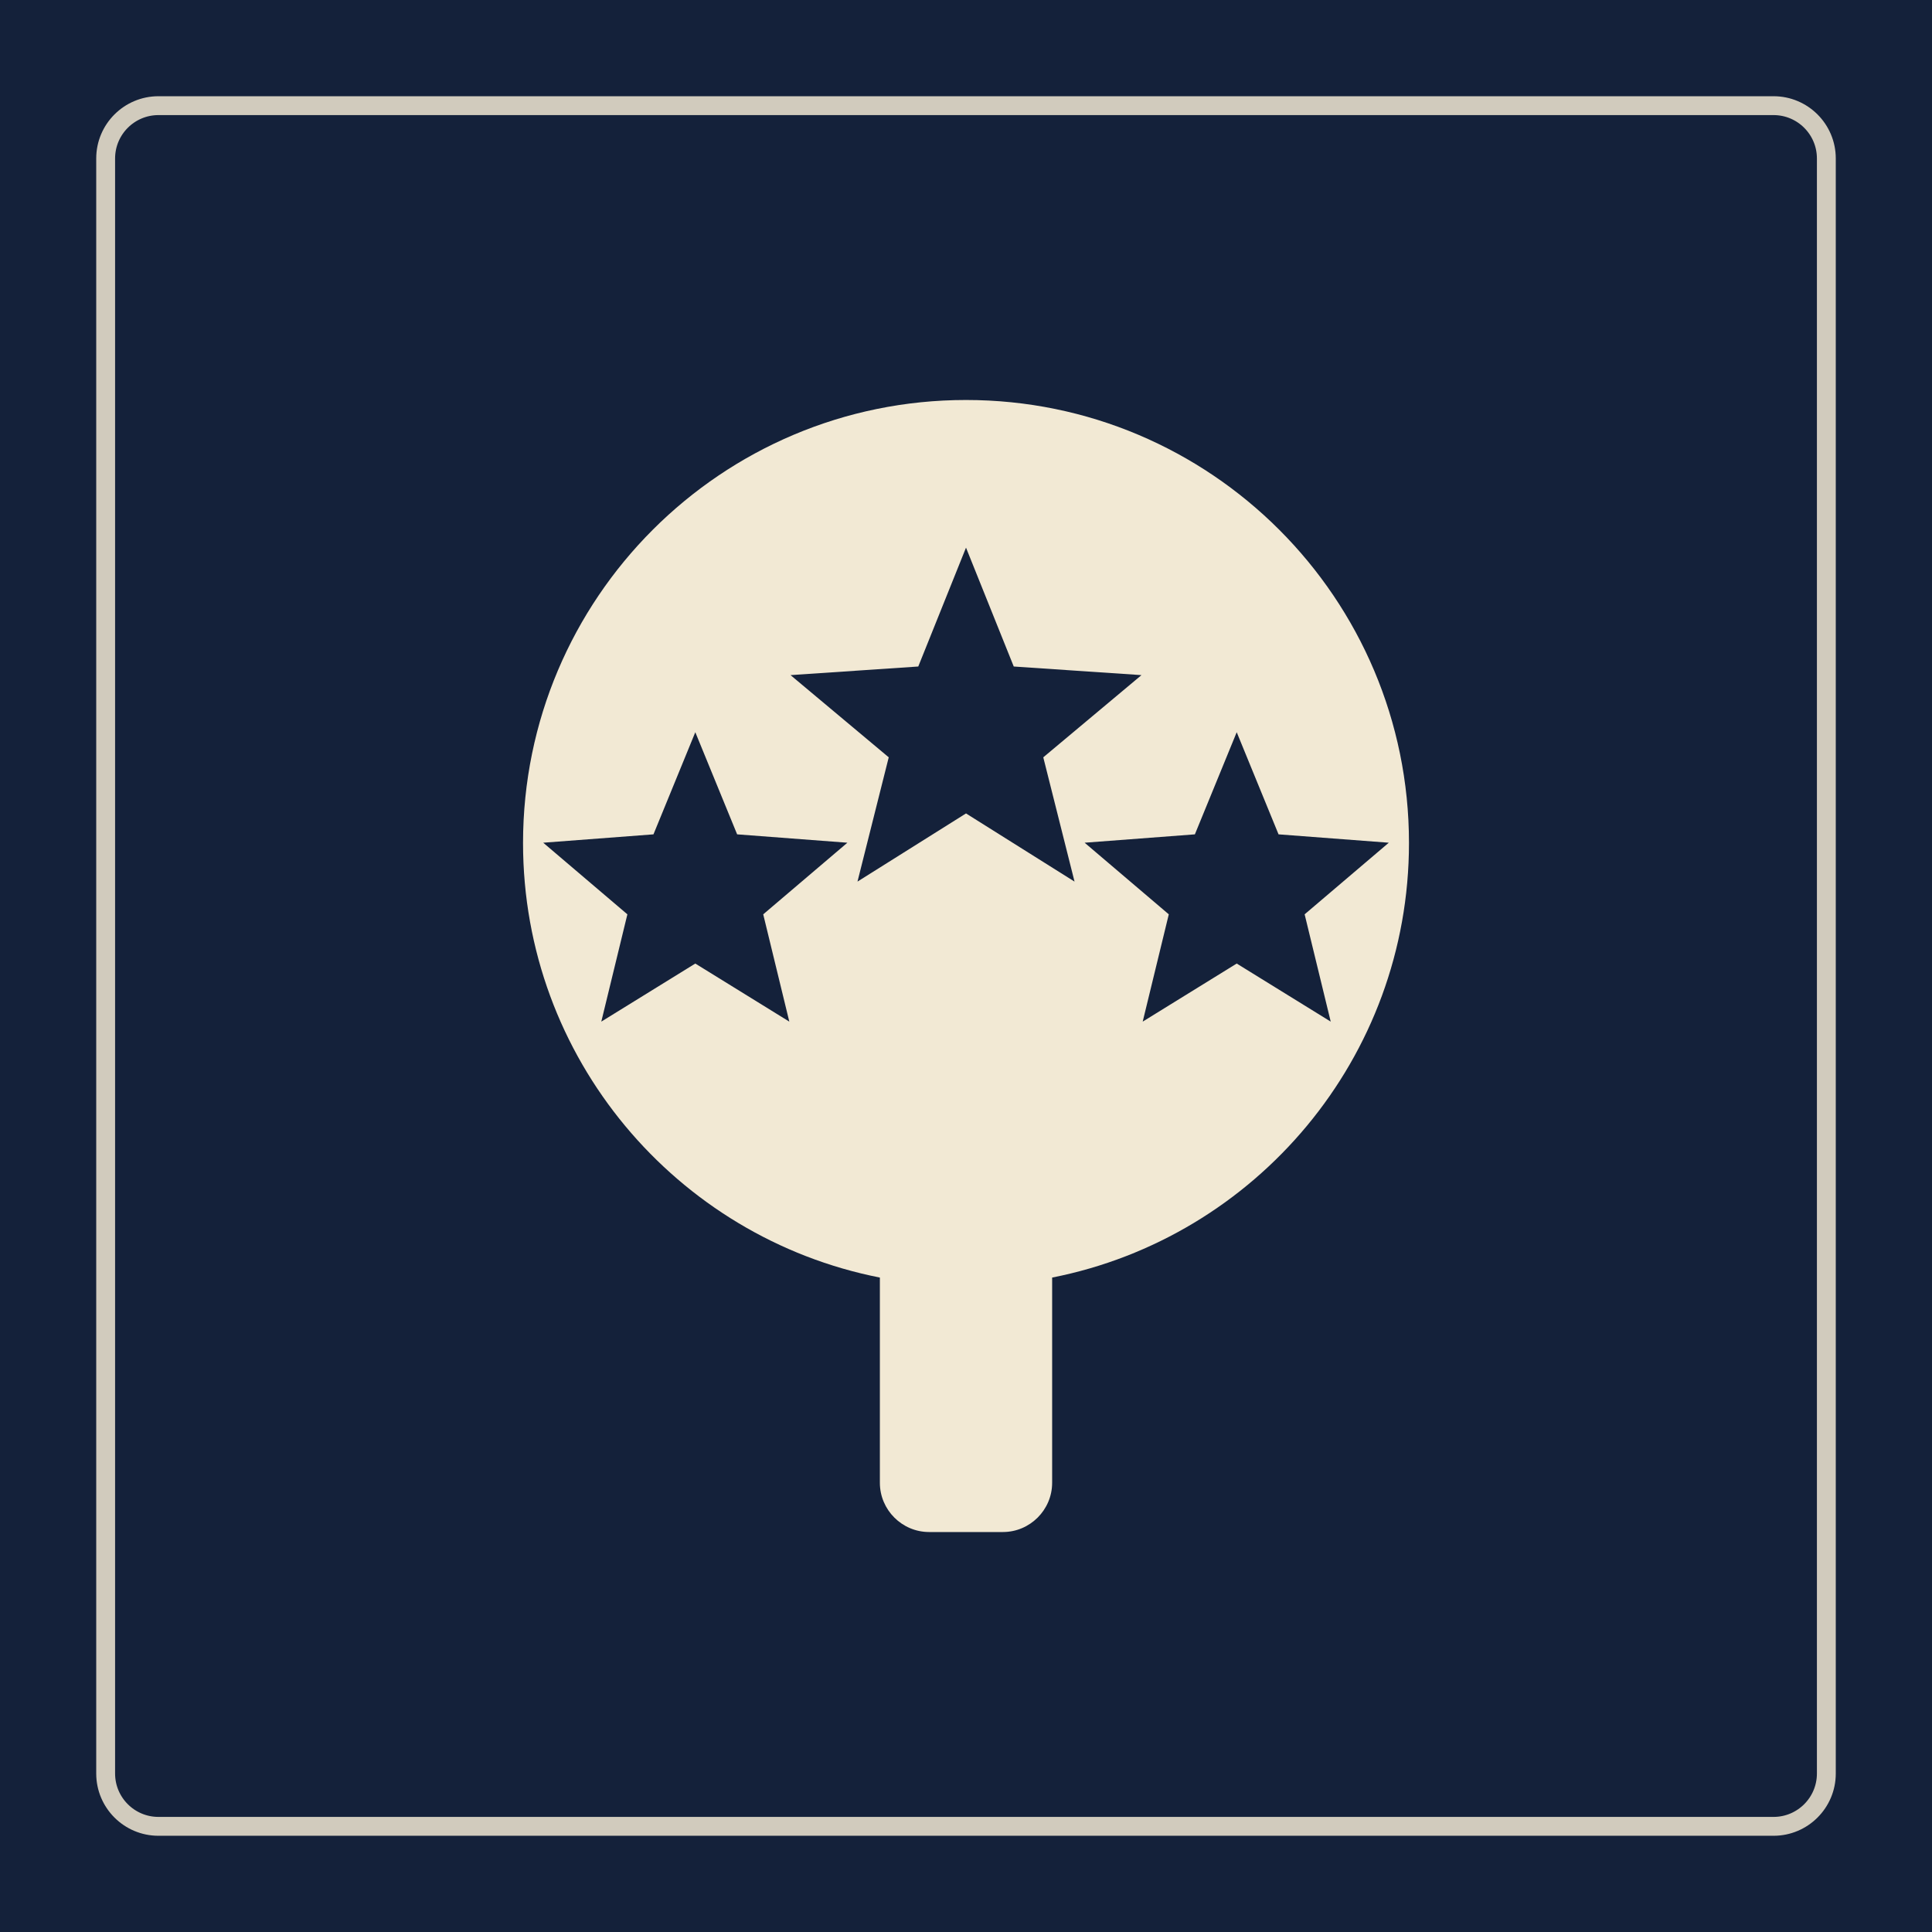
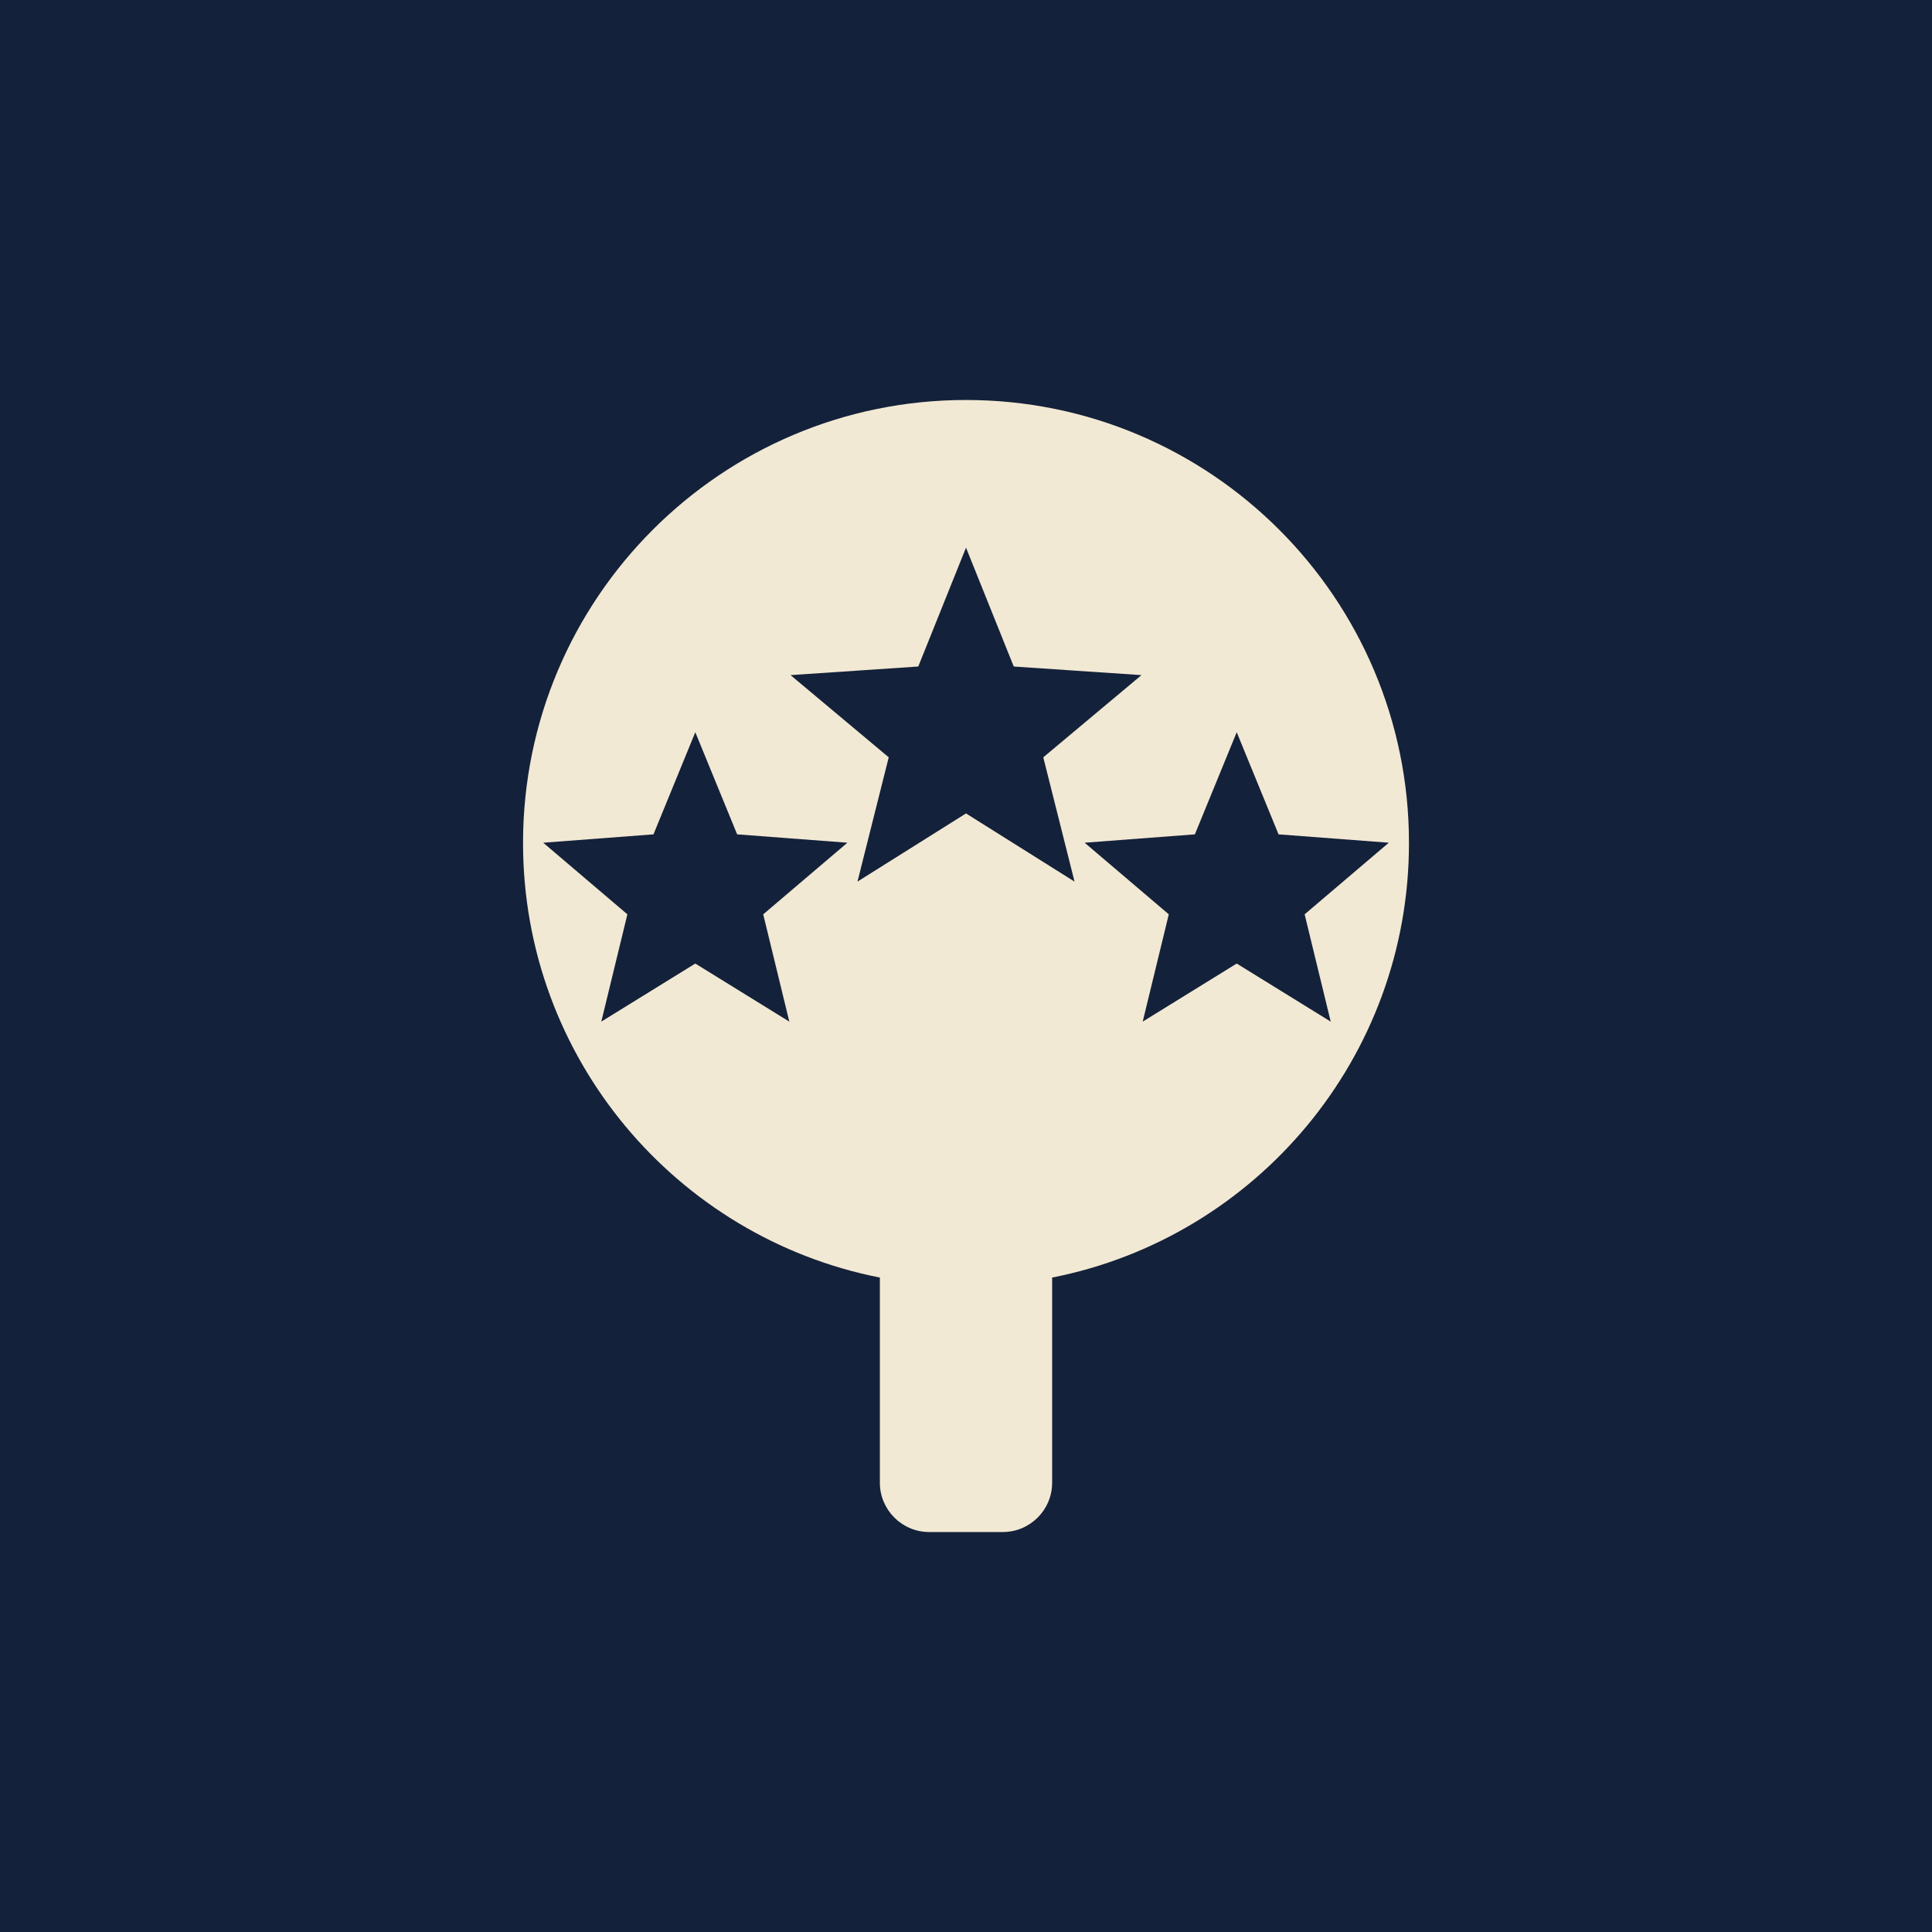
<svg xmlns="http://www.w3.org/2000/svg" viewBox="0 0 1024 1024" width="1024" height="1024">
  <rect width="1024" height="1024" fill="#14213a" />
-   <rect x="56" y="56" width="912" height="912" rx="28" fill="none" stroke="#f2e9d4" stroke-opacity="0.85" stroke-width="10" />
  <g transform="translate(198.96 198.96) scale(13.0435)">
    <path fill="#f2e9d4" fill-rule="nonzero" d="M42 19C42 27.74 35.77 35.03 27.5 36.66V45C27.5 46.1 26.6 47 25.5 47H22.5C21.4 47 20.5 46.1 20.5 45V36.66C12.23 35.03 6 27.74 6 19C6 9.06 14.06 1 24 1C33.94 1 42 9.06 42 19ZM24 7 22.06 11.83 16.87 12.18 20.86 15.52 19.59 20.57 24 17.8 28.41 20.57 27.14 15.52 31.13 12.18 25.94 11.83ZM13 14.5 11.3 18.65 6.82 18.99 10.24 21.9 9.18 26.26 13 23.9 16.82 26.26 15.76 21.9 19.18 18.99 14.7 18.65ZM35 14.5 33.3 18.65 28.82 18.99 32.24 21.9 31.18 26.26 35 23.9 38.82 26.26 37.76 21.9 41.18 18.99 36.7 18.65Z" />
  </g>
</svg>
